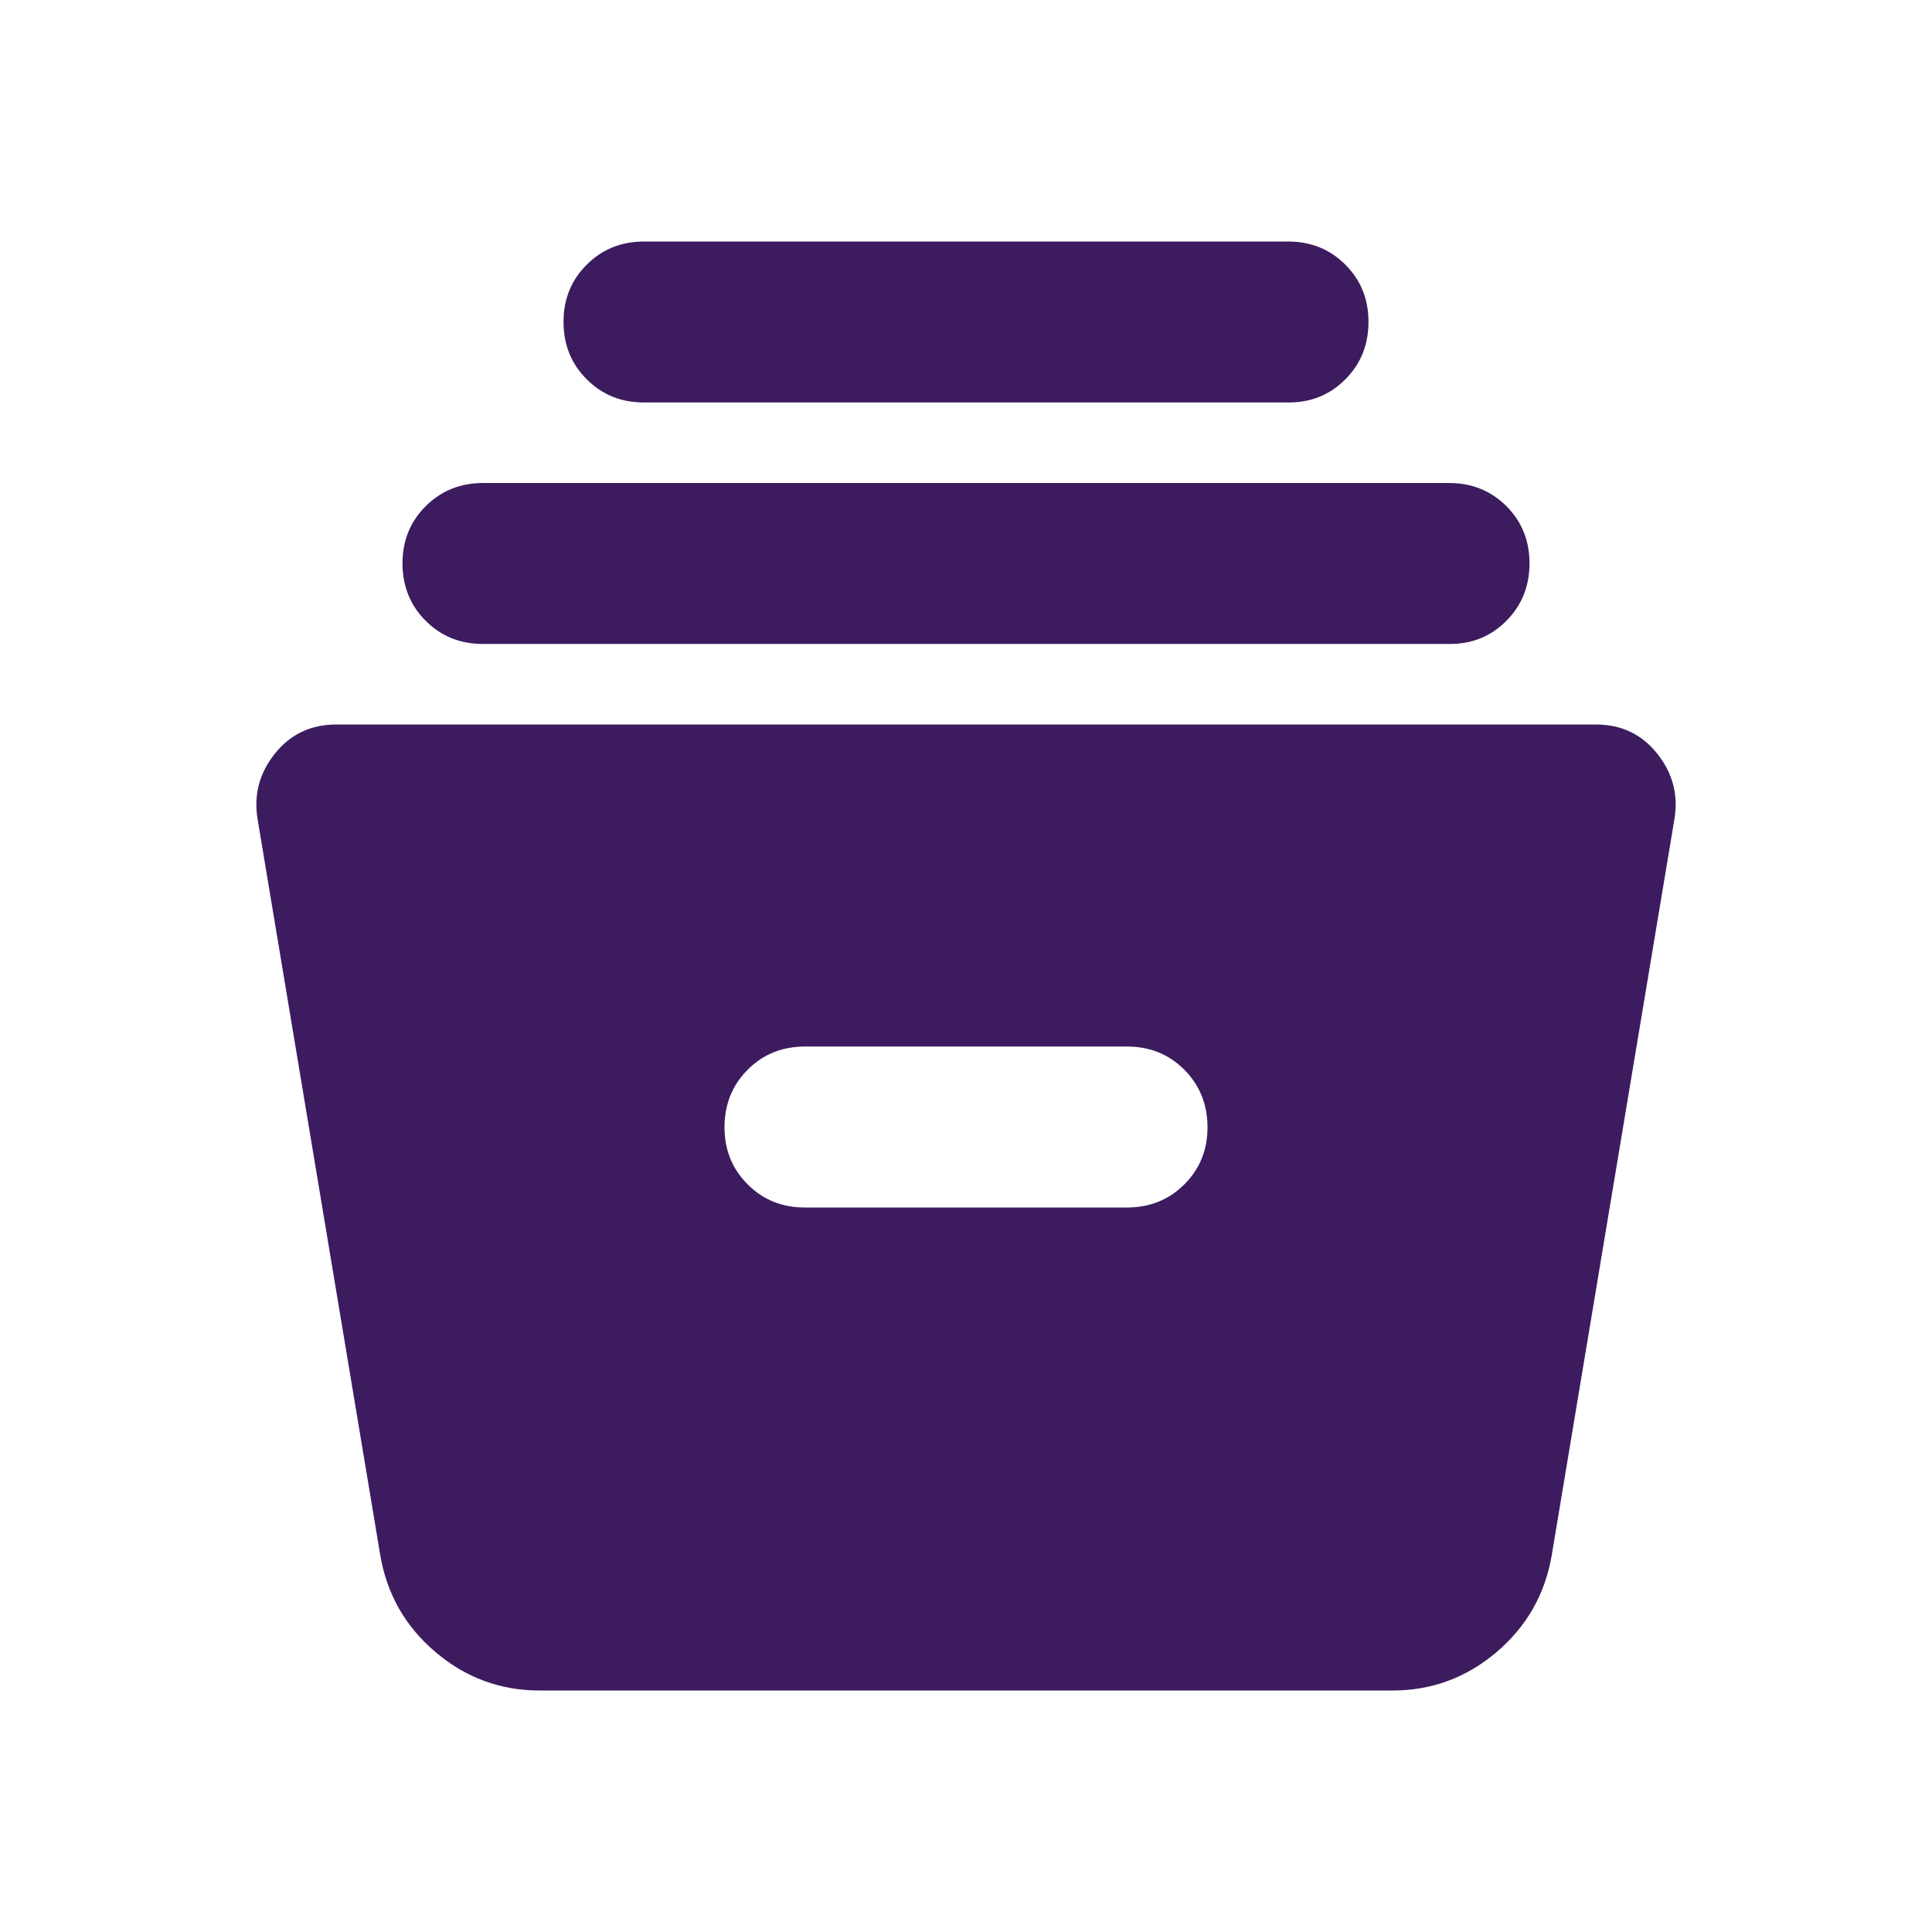
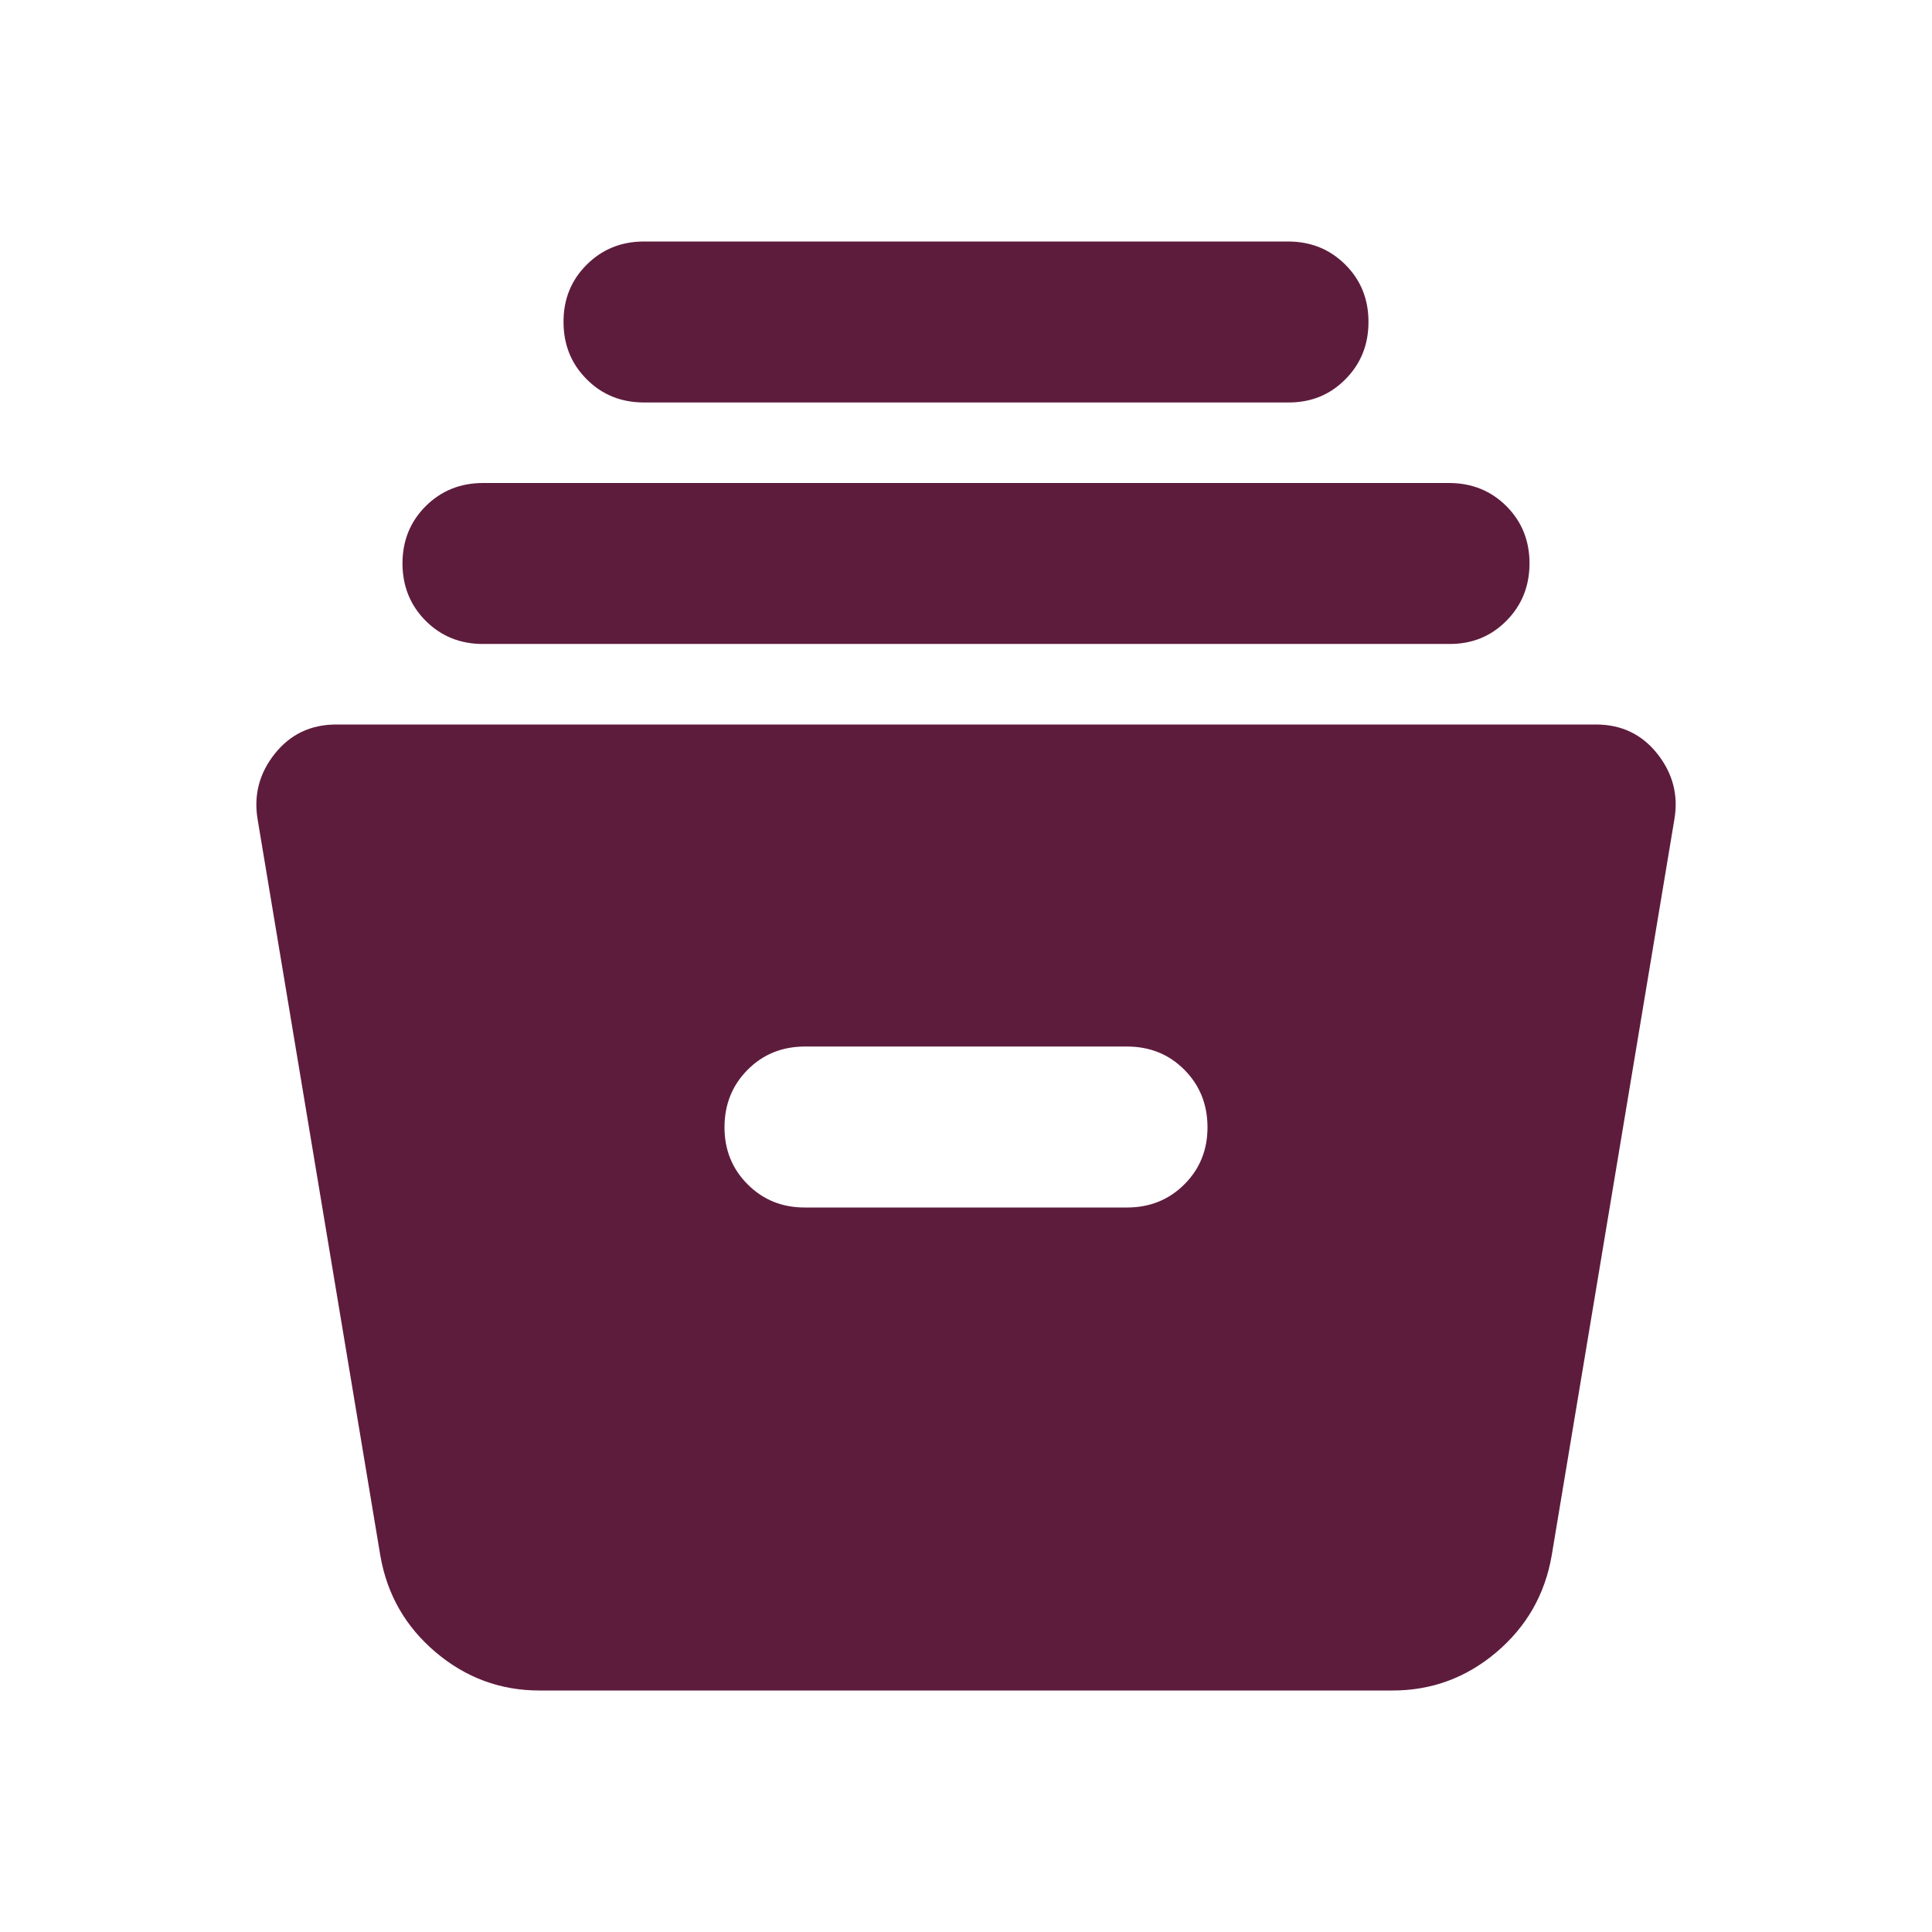
<svg xmlns="http://www.w3.org/2000/svg" width="22" height="22" viewBox="0 0 22 22" fill="none">
-   <path d="M6.142 19.25C5.699 19.25 5.305 19.105 4.962 18.815C4.618 18.524 4.408 18.158 4.331 17.715L2.933 9.327C2.888 9.052 2.953 8.804 3.129 8.583C3.305 8.362 3.537 8.251 3.827 8.25H18.173C18.463 8.25 18.696 8.361 18.872 8.583C19.048 8.805 19.113 9.053 19.067 9.327L17.669 17.715C17.592 18.158 17.382 18.524 17.039 18.815C16.696 19.105 16.302 19.25 15.858 19.25H6.142ZM9.167 13.75H12.833C13.093 13.75 13.311 13.662 13.487 13.486C13.663 13.31 13.751 13.092 13.75 12.833C13.749 12.574 13.661 12.357 13.486 12.181C13.311 12.005 13.093 11.917 12.833 11.917H9.167C8.907 11.917 8.689 12.005 8.514 12.181C8.339 12.357 8.251 12.574 8.25 12.833C8.249 13.092 8.337 13.31 8.514 13.487C8.691 13.664 8.908 13.751 9.167 13.75ZM5.5 7.333C5.24 7.333 5.023 7.245 4.847 7.069C4.672 6.893 4.584 6.676 4.583 6.417C4.583 6.158 4.671 5.94 4.847 5.764C5.024 5.588 5.242 5.5 5.5 5.5H16.5C16.76 5.5 16.978 5.588 17.154 5.764C17.33 5.94 17.417 6.158 17.417 6.417C17.416 6.676 17.328 6.894 17.153 7.07C16.977 7.247 16.76 7.335 16.5 7.333H5.5ZM7.333 4.583C7.074 4.583 6.856 4.495 6.681 4.319C6.505 4.143 6.417 3.926 6.417 3.667C6.416 3.408 6.504 3.19 6.681 3.014C6.857 2.838 7.075 2.75 7.333 2.75H14.667C14.926 2.75 15.144 2.838 15.32 3.014C15.496 3.19 15.584 3.408 15.583 3.667C15.583 3.926 15.495 4.144 15.319 4.32C15.144 4.497 14.926 4.585 14.667 4.583H7.333Z" fill="#3C1C5E" />
+   <path d="M6.142 19.25C5.699 19.25 5.305 19.105 4.962 18.815C4.618 18.524 4.408 18.158 4.331 17.715L2.933 9.327C2.888 9.052 2.953 8.804 3.129 8.583C3.305 8.362 3.537 8.251 3.827 8.25H18.173C18.463 8.25 18.696 8.361 18.872 8.583C19.048 8.805 19.113 9.053 19.067 9.327L17.669 17.715C17.592 18.158 17.382 18.524 17.039 18.815C16.696 19.105 16.302 19.25 15.858 19.25H6.142ZM9.167 13.75H12.833C13.093 13.75 13.311 13.662 13.487 13.486C13.663 13.31 13.751 13.092 13.75 12.833C13.749 12.574 13.661 12.357 13.486 12.181C13.311 12.005 13.093 11.917 12.833 11.917H9.167C8.907 11.917 8.689 12.005 8.514 12.181C8.339 12.357 8.251 12.574 8.25 12.833C8.249 13.092 8.337 13.31 8.514 13.487C8.691 13.664 8.908 13.751 9.167 13.75ZM5.5 7.333C5.24 7.333 5.023 7.245 4.847 7.069C4.672 6.893 4.584 6.676 4.583 6.417C4.583 6.158 4.671 5.94 4.847 5.764C5.024 5.588 5.242 5.5 5.5 5.5H16.5C16.76 5.5 16.978 5.588 17.154 5.764C17.33 5.94 17.417 6.158 17.417 6.417C17.416 6.676 17.328 6.894 17.153 7.07C16.977 7.247 16.76 7.335 16.5 7.333H5.5ZM7.333 4.583C7.074 4.583 6.856 4.495 6.681 4.319C6.505 4.143 6.417 3.926 6.417 3.667C6.416 3.408 6.504 3.19 6.681 3.014C6.857 2.838 7.075 2.75 7.333 2.75H14.667C14.926 2.75 15.144 2.838 15.32 3.014C15.496 3.19 15.584 3.408 15.583 3.667C15.583 3.926 15.495 4.144 15.319 4.32C15.144 4.497 14.926 4.585 14.667 4.583H7.333Z" fill="#5E1C3D" />
</svg>
